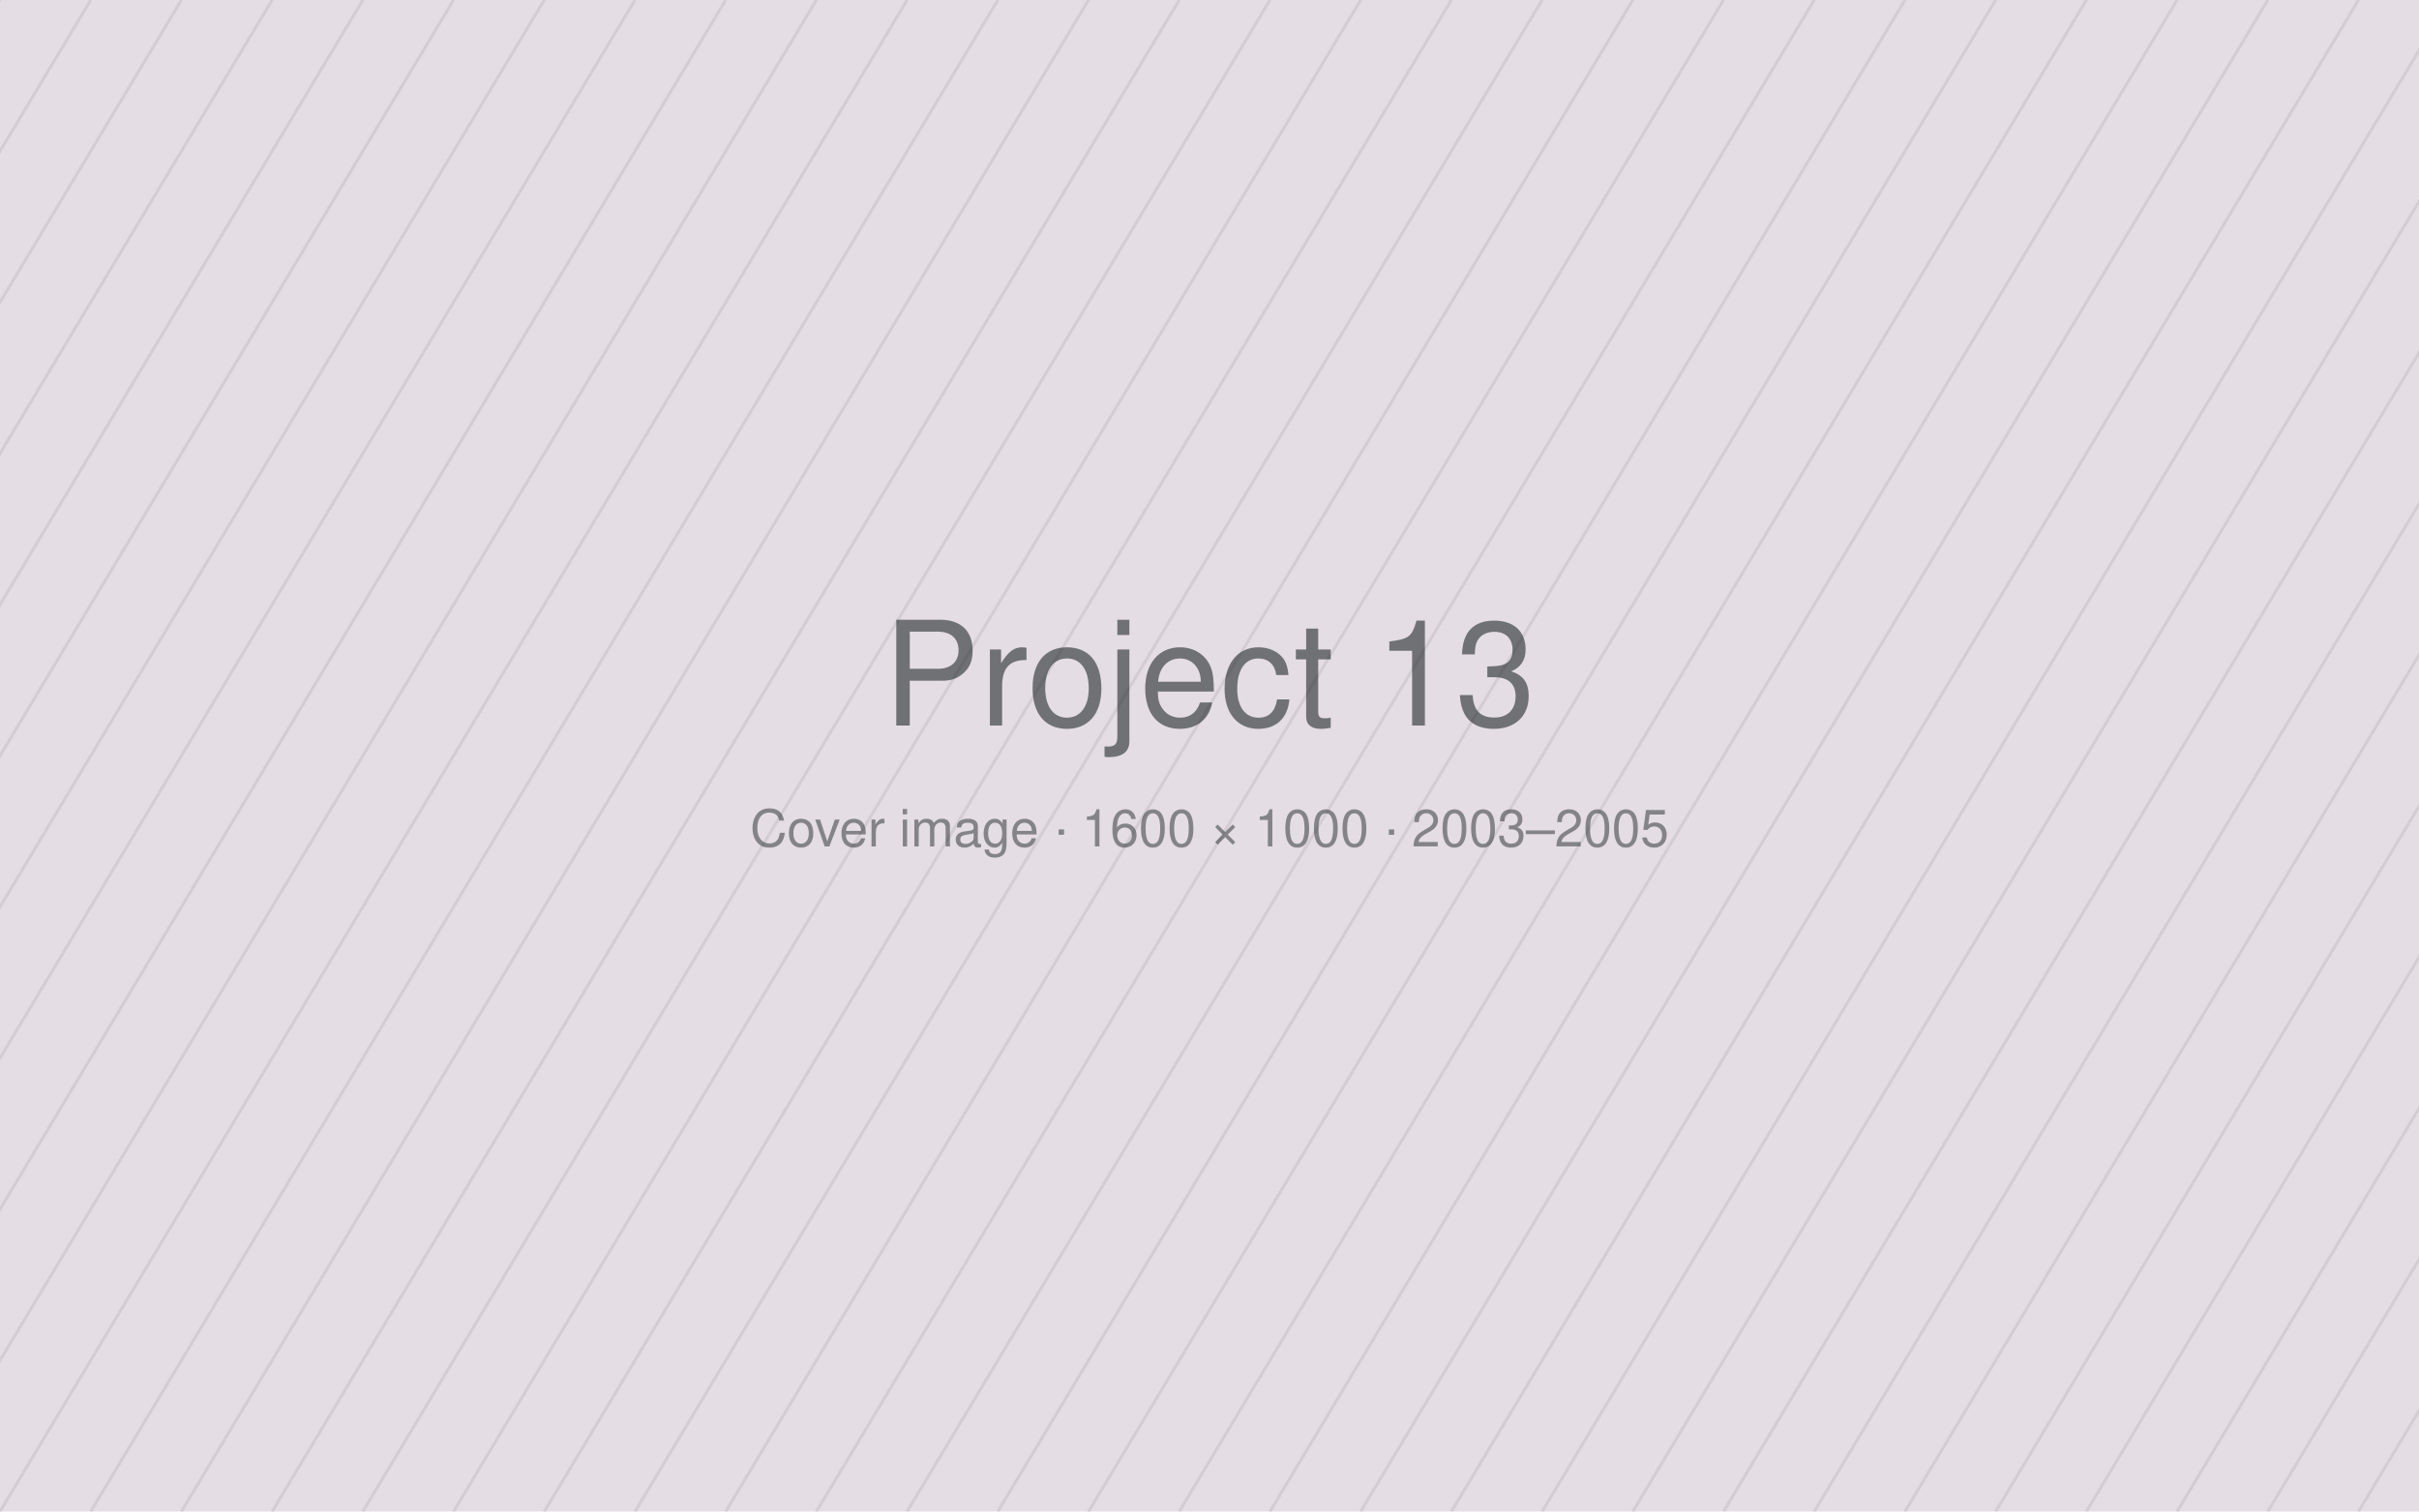
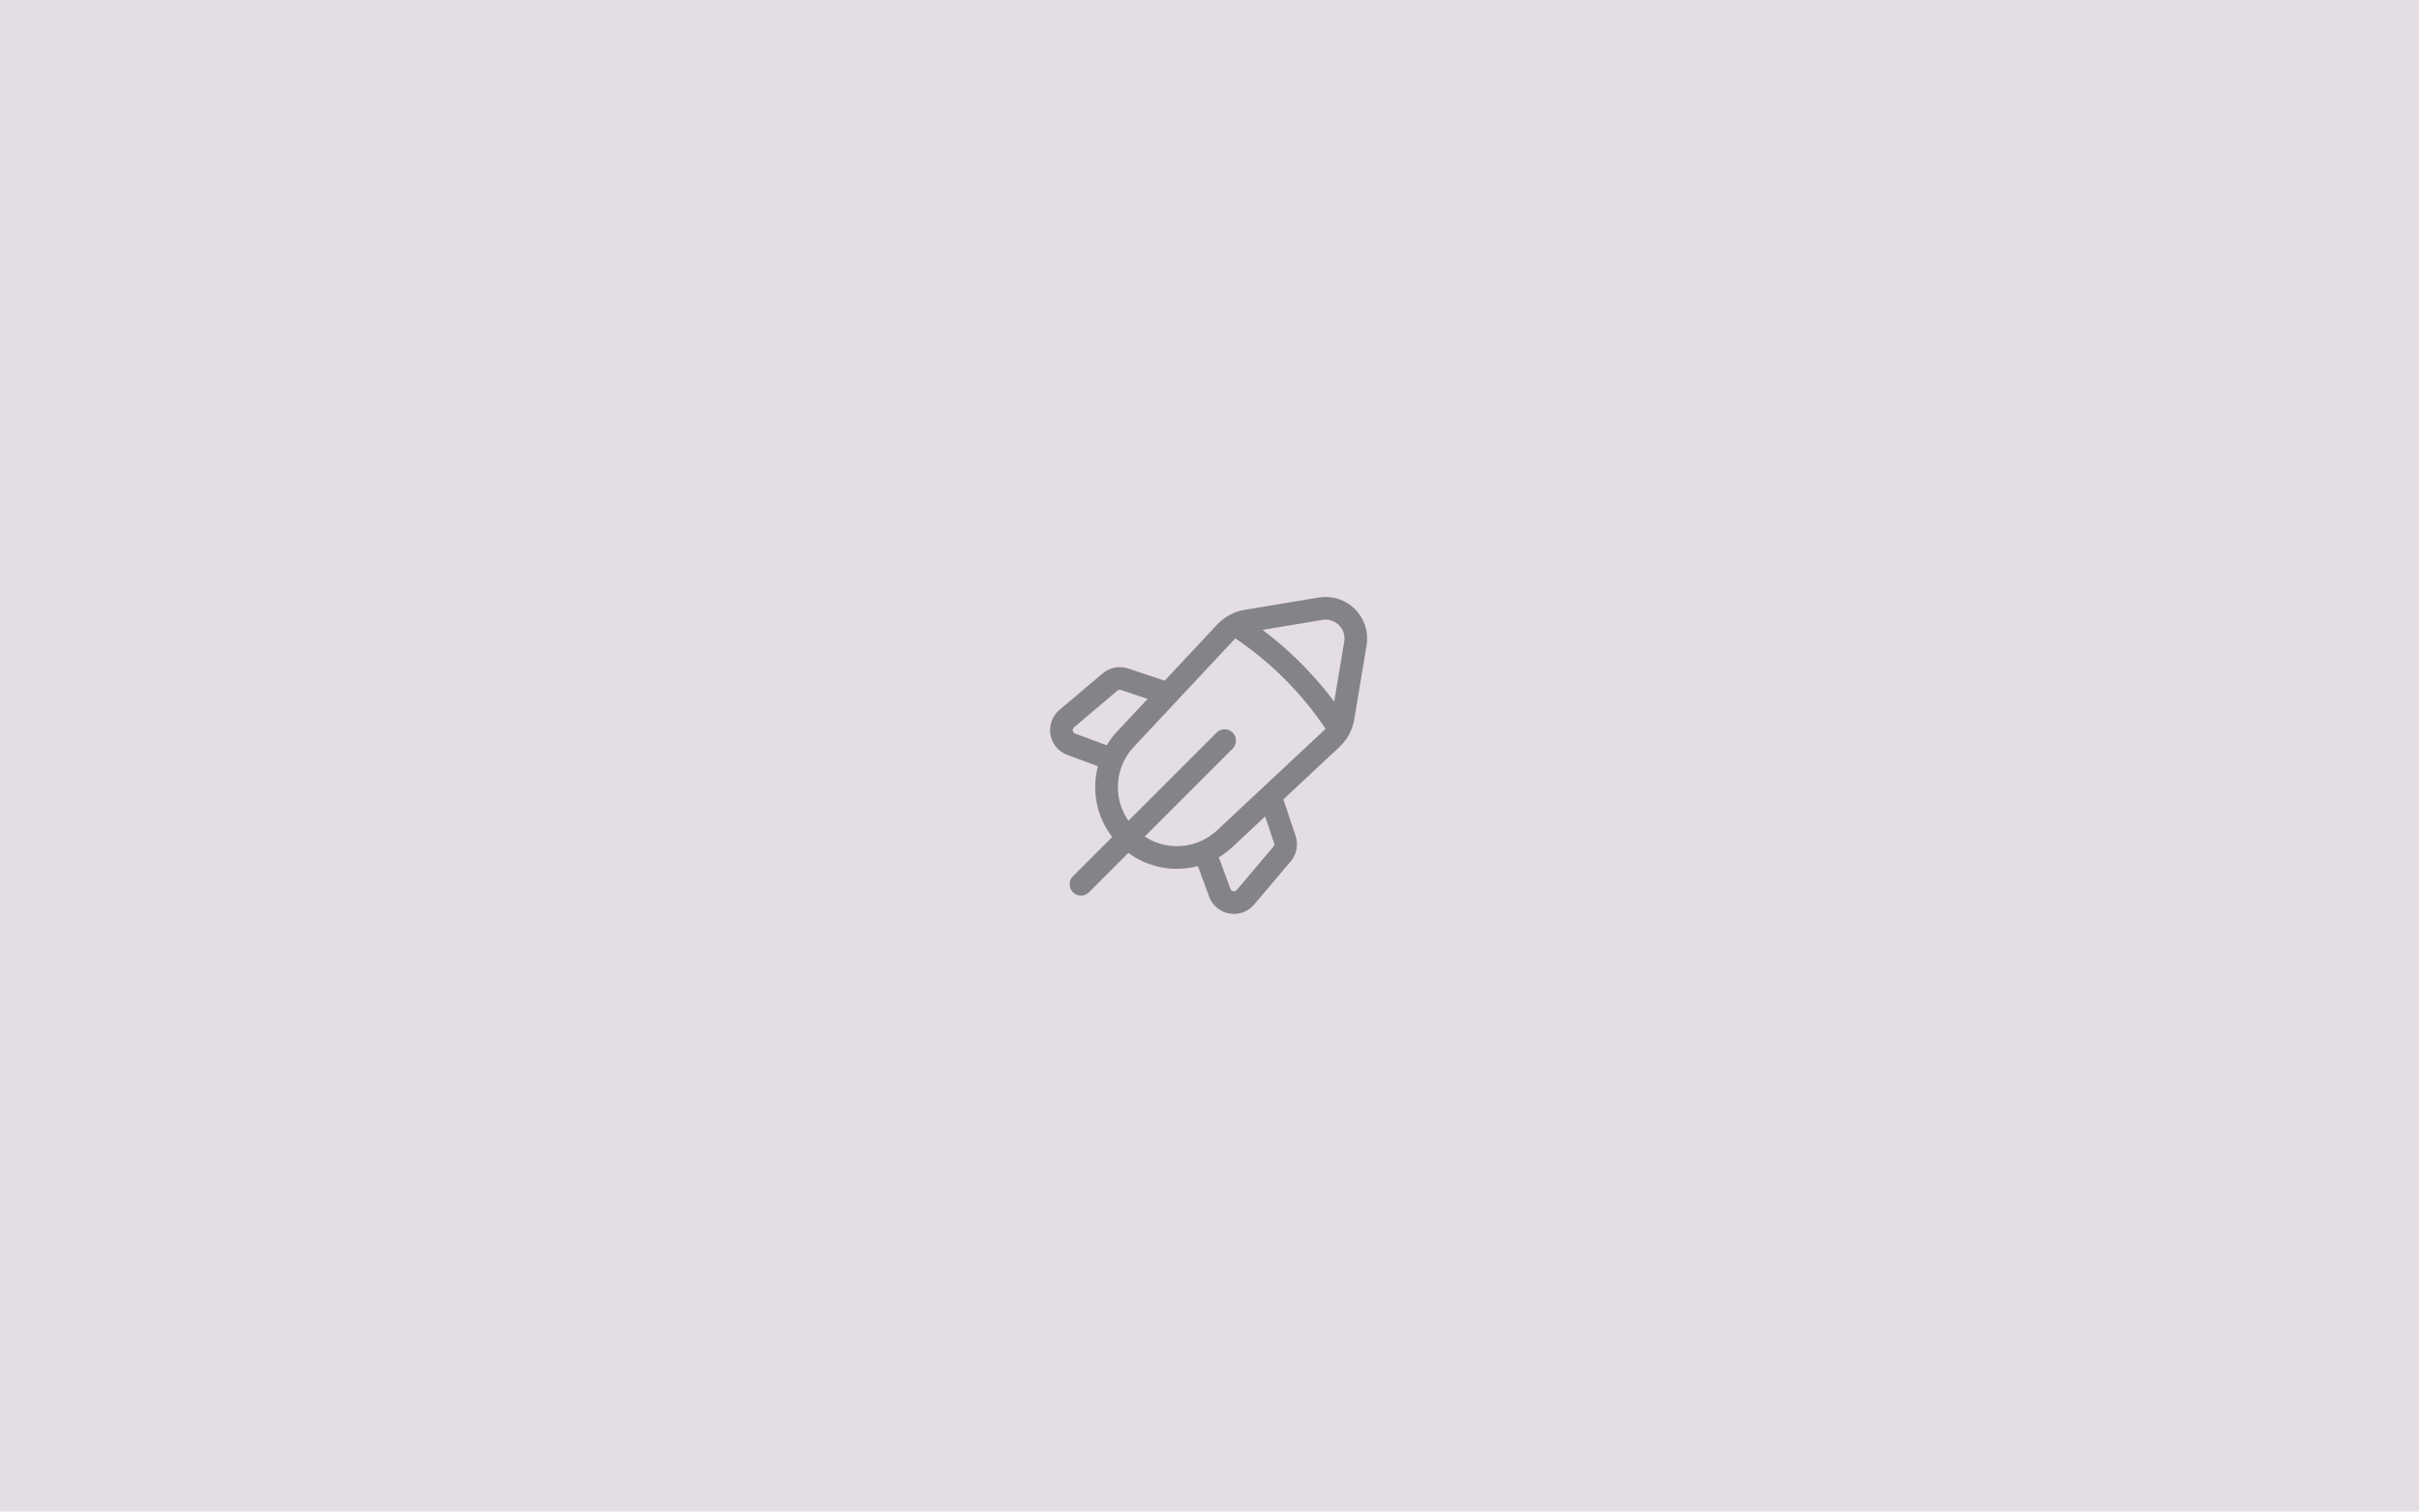
<svg xmlns="http://www.w3.org/2000/svg" viewBox="0 0 1600 1000" width="1600" height="1000">
  <rect width="1600" height="1000" fill="#E4DDE3" />
-   <g stroke="#0F181A" stroke-opacity=".08" stroke-width="2">
-     <line x1="0" y1="0" x2="-600" y2="1000" />
-     <line x1="60" y1="0" x2="-540" y2="1000" />
-     <line x1="120" y1="0" x2="-480" y2="1000" />
-     <line x1="180" y1="0" x2="-420" y2="1000" />
-     <line x1="240" y1="0" x2="-360" y2="1000" />
-     <line x1="300" y1="0" x2="-300" y2="1000" />
-     <line x1="360" y1="0" x2="-240" y2="1000" />
-     <line x1="420" y1="0" x2="-180" y2="1000" />
-     <line x1="480" y1="0" x2="-120" y2="1000" />
-     <line x1="540" y1="0" x2="-60" y2="1000" />
-     <line x1="600" y1="0" x2="0" y2="1000" />
-     <line x1="660" y1="0" x2="60" y2="1000" />
-     <line x1="720" y1="0" x2="120" y2="1000" />
-     <line x1="780" y1="0" x2="180" y2="1000" />
-     <line x1="840" y1="0" x2="240" y2="1000" />
-     <line x1="900" y1="0" x2="300" y2="1000" />
-     <line x1="960" y1="0" x2="360" y2="1000" />
-     <line x1="1020" y1="0" x2="420" y2="1000" />
-     <line x1="1080" y1="0" x2="480" y2="1000" />
-     <line x1="1140" y1="0" x2="540" y2="1000" />
-     <line x1="1200" y1="0" x2="600" y2="1000" />
-     <line x1="1260" y1="0" x2="660" y2="1000" />
-     <line x1="1320" y1="0" x2="720" y2="1000" />
-     <line x1="1380" y1="0" x2="780" y2="1000" />
-     <line x1="1440" y1="0" x2="840" y2="1000" />
-     <line x1="1500" y1="0" x2="900" y2="1000" />
-     <line x1="1560" y1="0" x2="960" y2="1000" />
-     <line x1="1620" y1="0" x2="1020" y2="1000" />
-     <line x1="1680" y1="0" x2="1080" y2="1000" />
-     <line x1="1740" y1="0" x2="1140" y2="1000" />
-     <line x1="1800" y1="0" x2="1200" y2="1000" />
-     <line x1="1860" y1="0" x2="1260" y2="1000" />
-     <line x1="1920" y1="0" x2="1320" y2="1000" />
-     <line x1="1980" y1="0" x2="1380" y2="1000" />
-     <line x1="2040" y1="0" x2="1440" y2="1000" />
-     <line x1="2100" y1="0" x2="1500" y2="1000" />
-     <line x1="2160" y1="0" x2="1560" y2="1000" />
-     <line x1="2220" y1="0" x2="1620" y2="1000" />
-     <line x1="2280" y1="0" x2="1680" y2="1000" />
+   <g transform="translate(680 380) scale(10.0)" fill="none" stroke="#0F181A" stroke-opacity=".45" stroke-width="1.5" stroke-linecap="round" stroke-linejoin="round">
+     <path d="M13 11L3.5 20.5M14.018 3.538C15.236 4.347 16.407 5.299 17.501 6.393C18.604 7.497 19.564 8.678 20.377 9.908M9.255 7.896L6.38 6.938C6.049 6.827 5.684 6.898 5.418 7.123L2.56 9.541C1.975 10.036 2.142 10.977 2.861 11.242L5.568 12.24M11.681 18.352L12.678 21.06C12.943 21.779 13.885 21.945 14.38 21.36L16.797 18.503C17.023 18.236 17.093 17.872 16.983 17.541L16.024 14.666M19.348 2.271L14.442 3.088C13.912 3.177 13.426 3.437 13.059 3.829L6.446 10.899C4.732 12.731 4.78 15.592 6.554 17.367C8.328 19.141 11.19 19.189 13.022 17.474L20.091 10.861C20.483 10.494 20.744 10.008 20.832 9.479L21.65 4.572C21.875 3.219 20.702 2.045 19.348 2.271Z" />
  </g>
-   <text x="800" y="480" text-anchor="middle" font-family="&quot;Fira Sans&quot;, Helvetica, Arial, sans-serif" font-size="96" fill="#0F181A" fill-opacity=".55">Project 13</text>
-   <text x="800" y="560" text-anchor="middle" font-family="&quot;Fira Sans&quot;, Helvetica, Arial, sans-serif" font-size="34" fill="#0F181A" fill-opacity=".45">Cover image · 1600 × 1000 · 2003–2005</text>
</svg>
